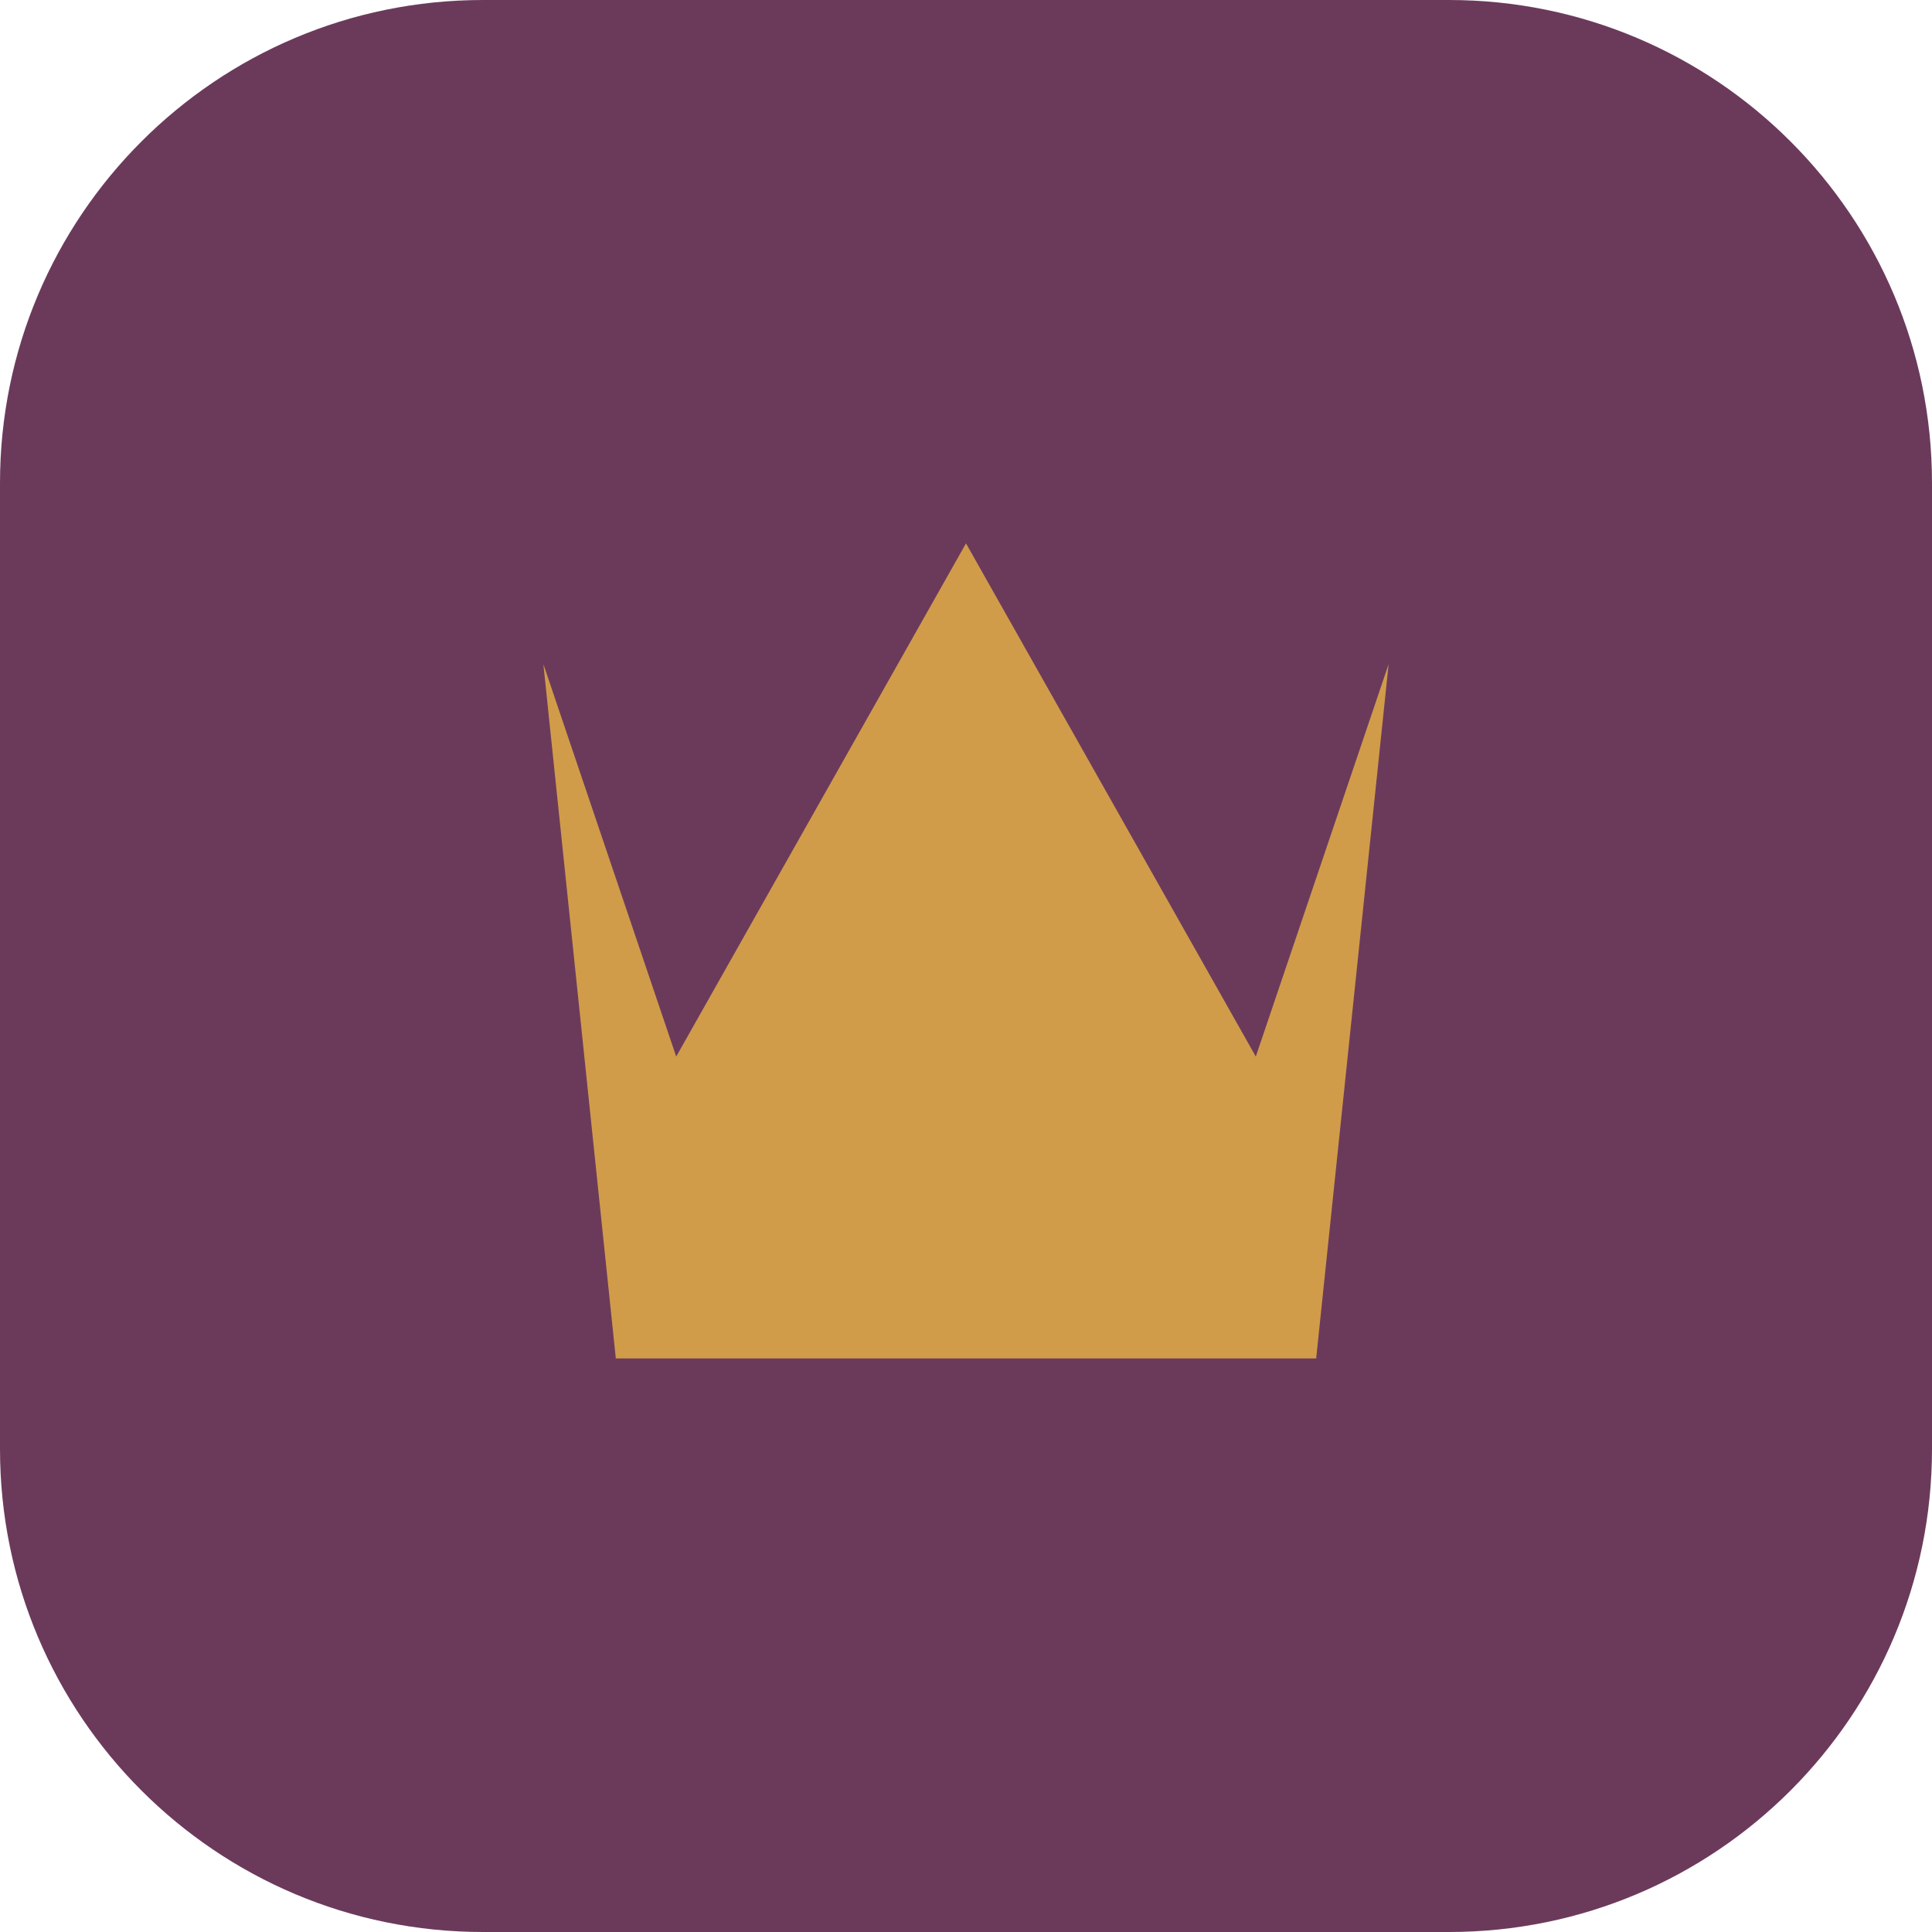
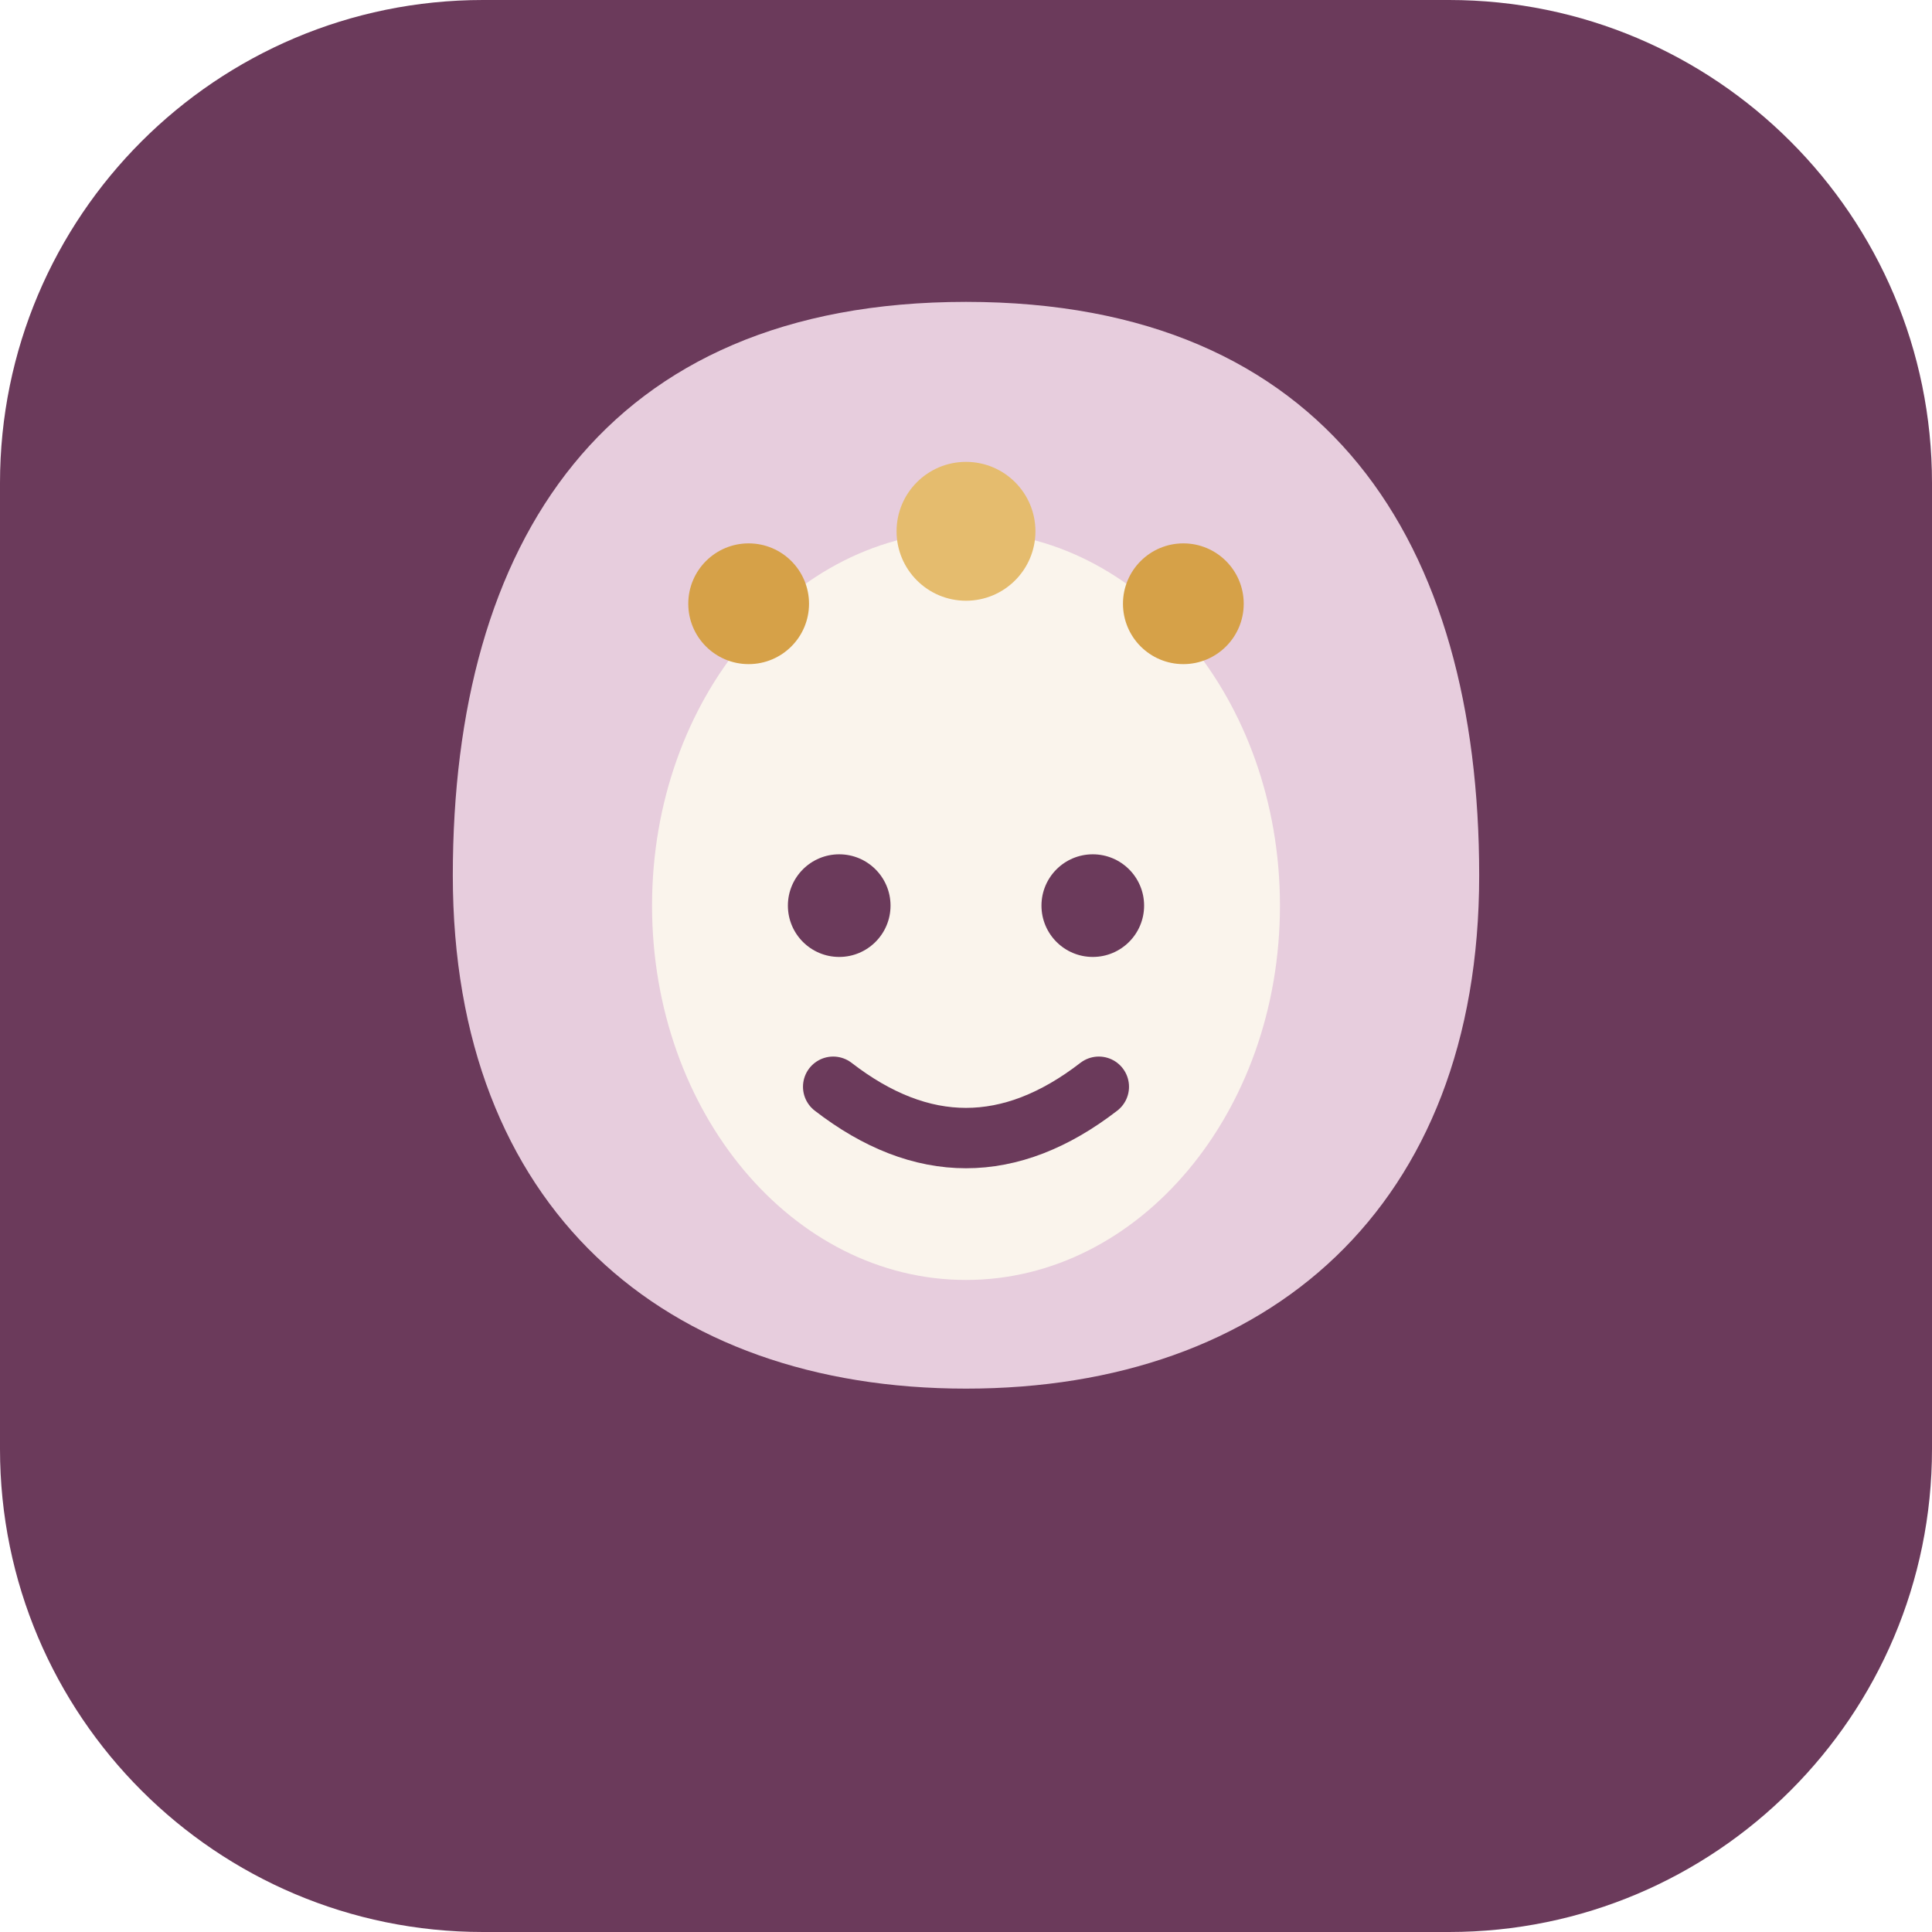
<svg xmlns="http://www.w3.org/2000/svg" viewBox="0 0 32 32">
  <rect width="32" height="32" rx="8" fill="#6B3A5B" />
-   <path d="M9 11l2.2 6.5L16 9l4.8 8.5L23 11l-1.2 11.5H10.2L9 11z" fill="#D6A148" opacity="0.95" />
+   <path d="M16 5 C10 5 7.5 9 7.5 14.5 C7.5 20 11 23 16 23 C21 23 24.5 20 24.5 14.5 C24.5 9 22 5 16 5 Z" fill="#E7CDDD" />
+   <ellipse cx="16" cy="15" rx="5.2" ry="6.2" fill="#FAF4EC" />
+   <circle cx="12.4" cy="10" r="1" fill="#D6A148" />
+   <circle cx="16" cy="8.8" r="1.15" fill="#E5BC6E" />
+   <circle cx="19.6" cy="10" r="1" fill="#D6A148" />
+   <circle cx="13.9" cy="15" r="0.85" fill="#6B3A5B" />
+   <circle cx="18.1" cy="15" r="0.85" fill="#6B3A5B" />
+   <path d="M13.8 18 Q16 19.7 18.2 18" stroke="#6B3A5B" stroke-width="1" fill="none" stroke-linecap="round" />
</svg>
